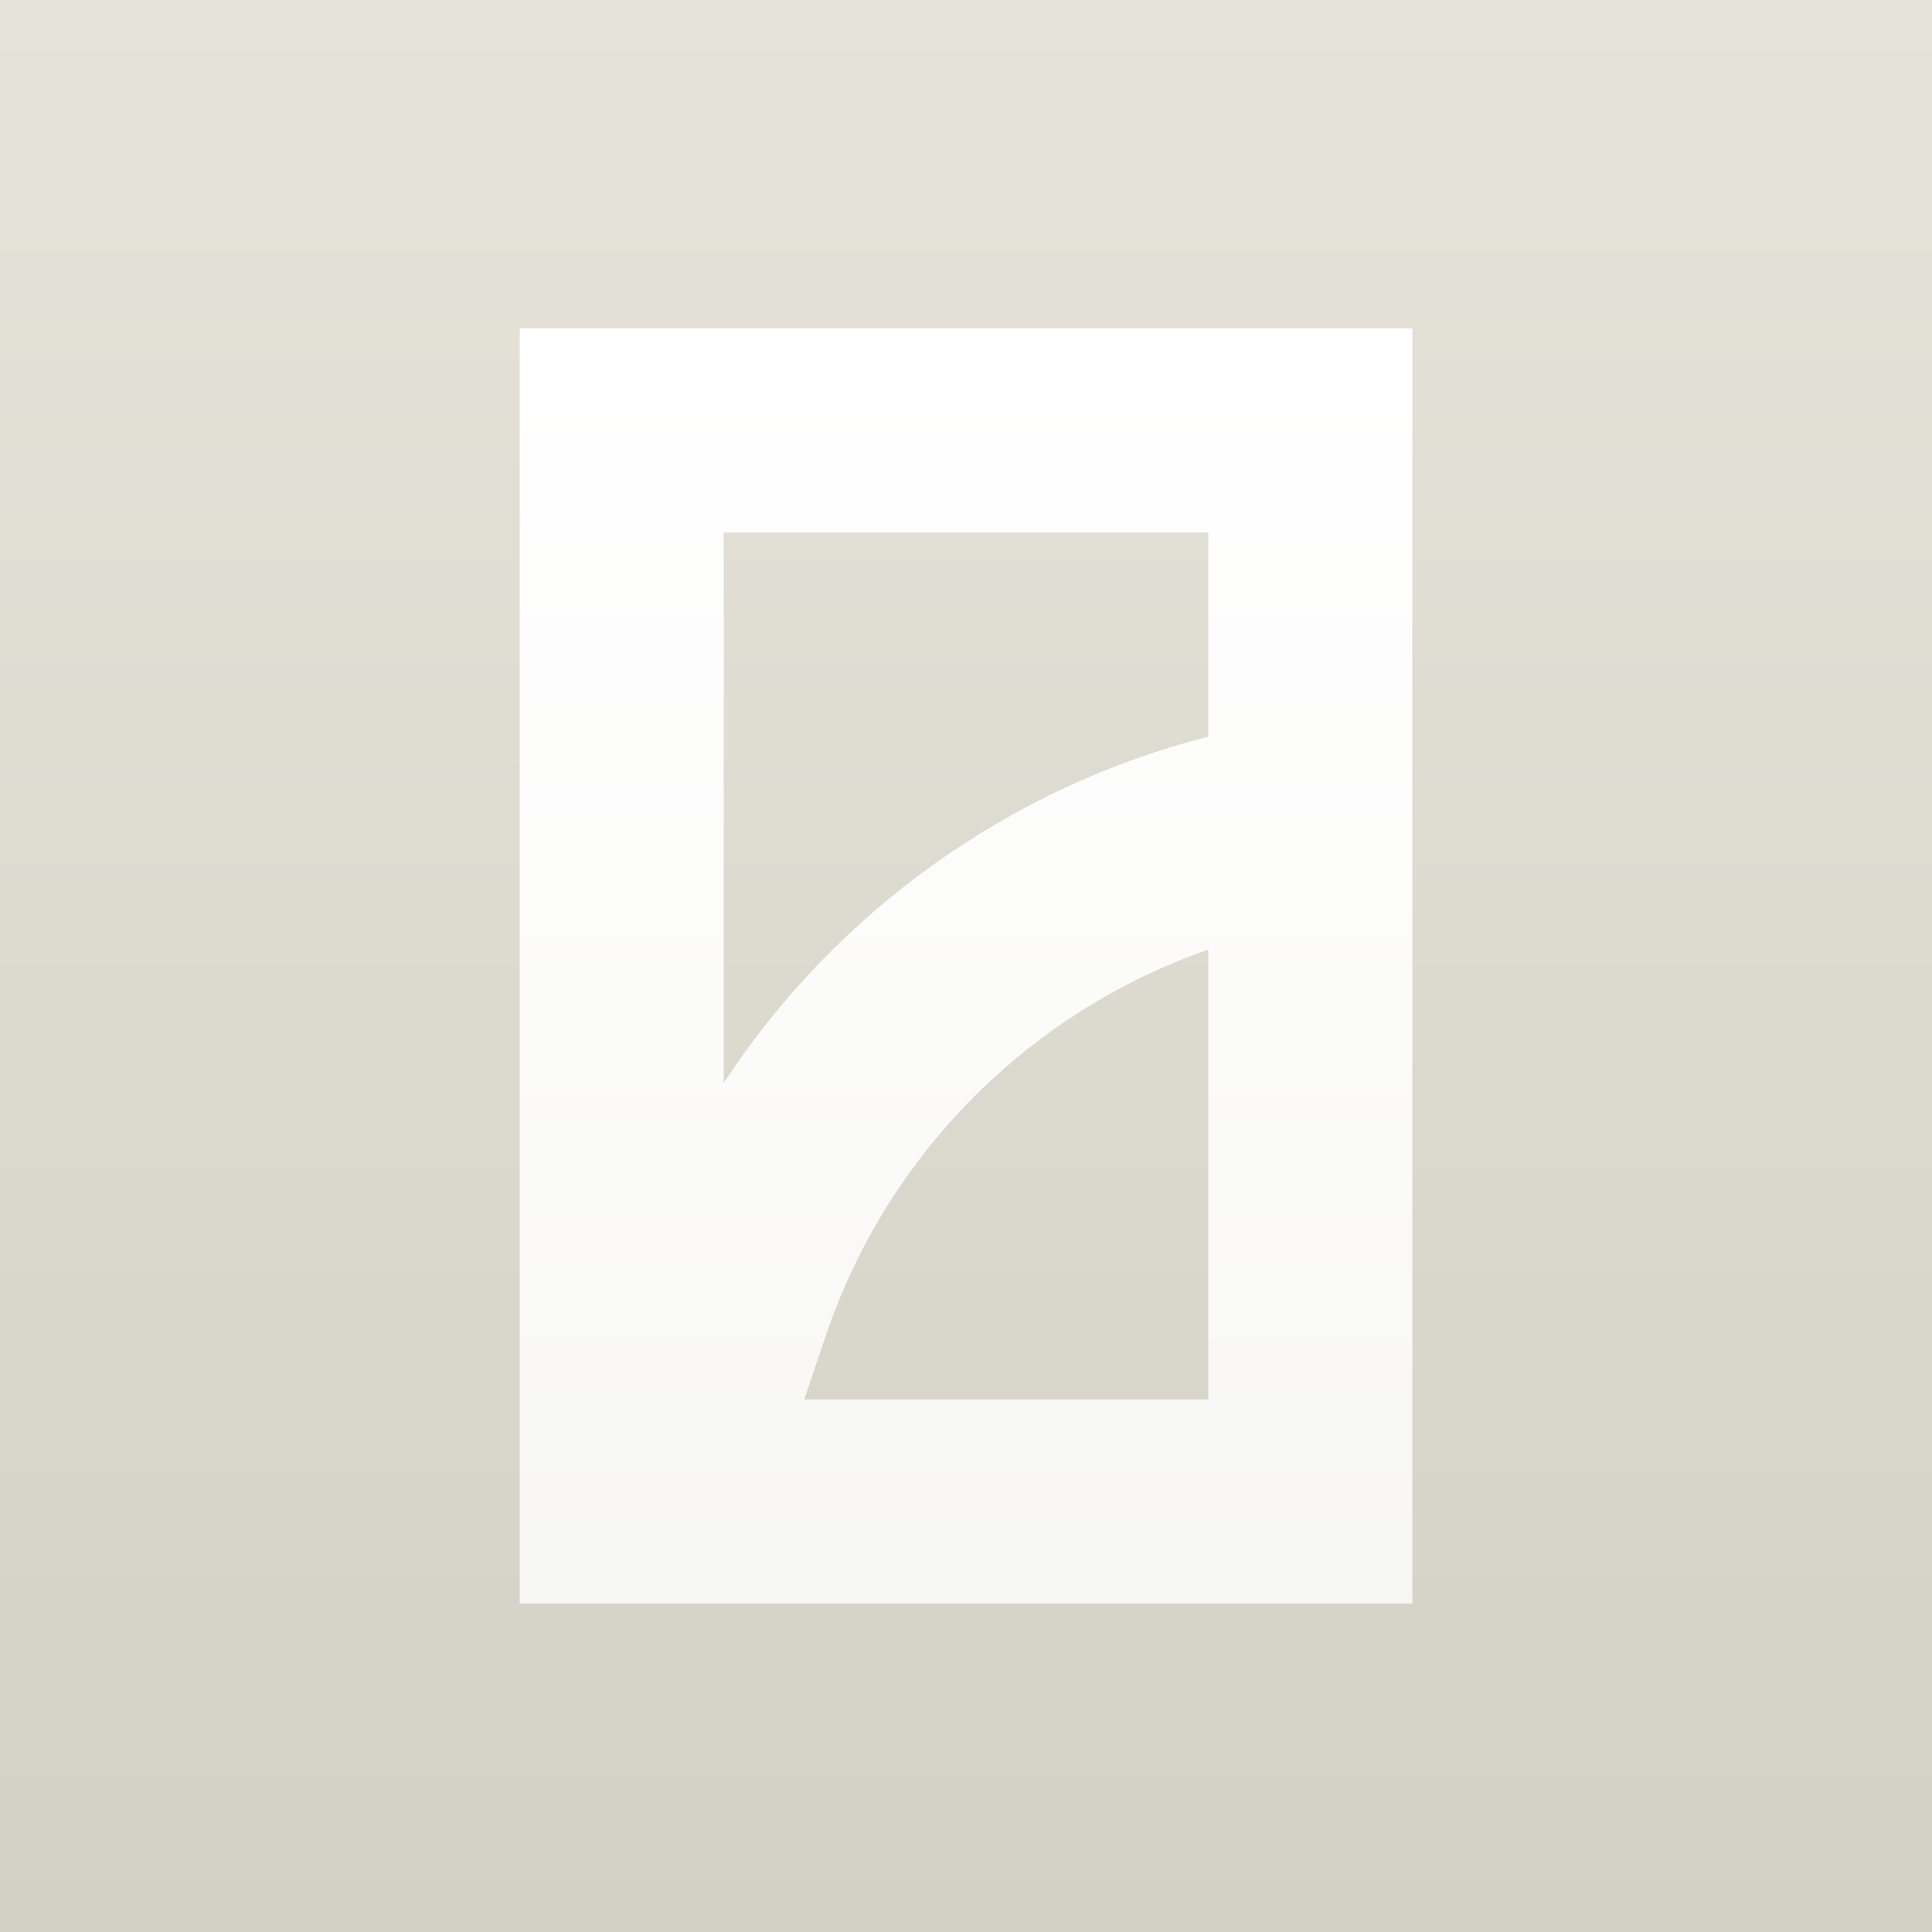
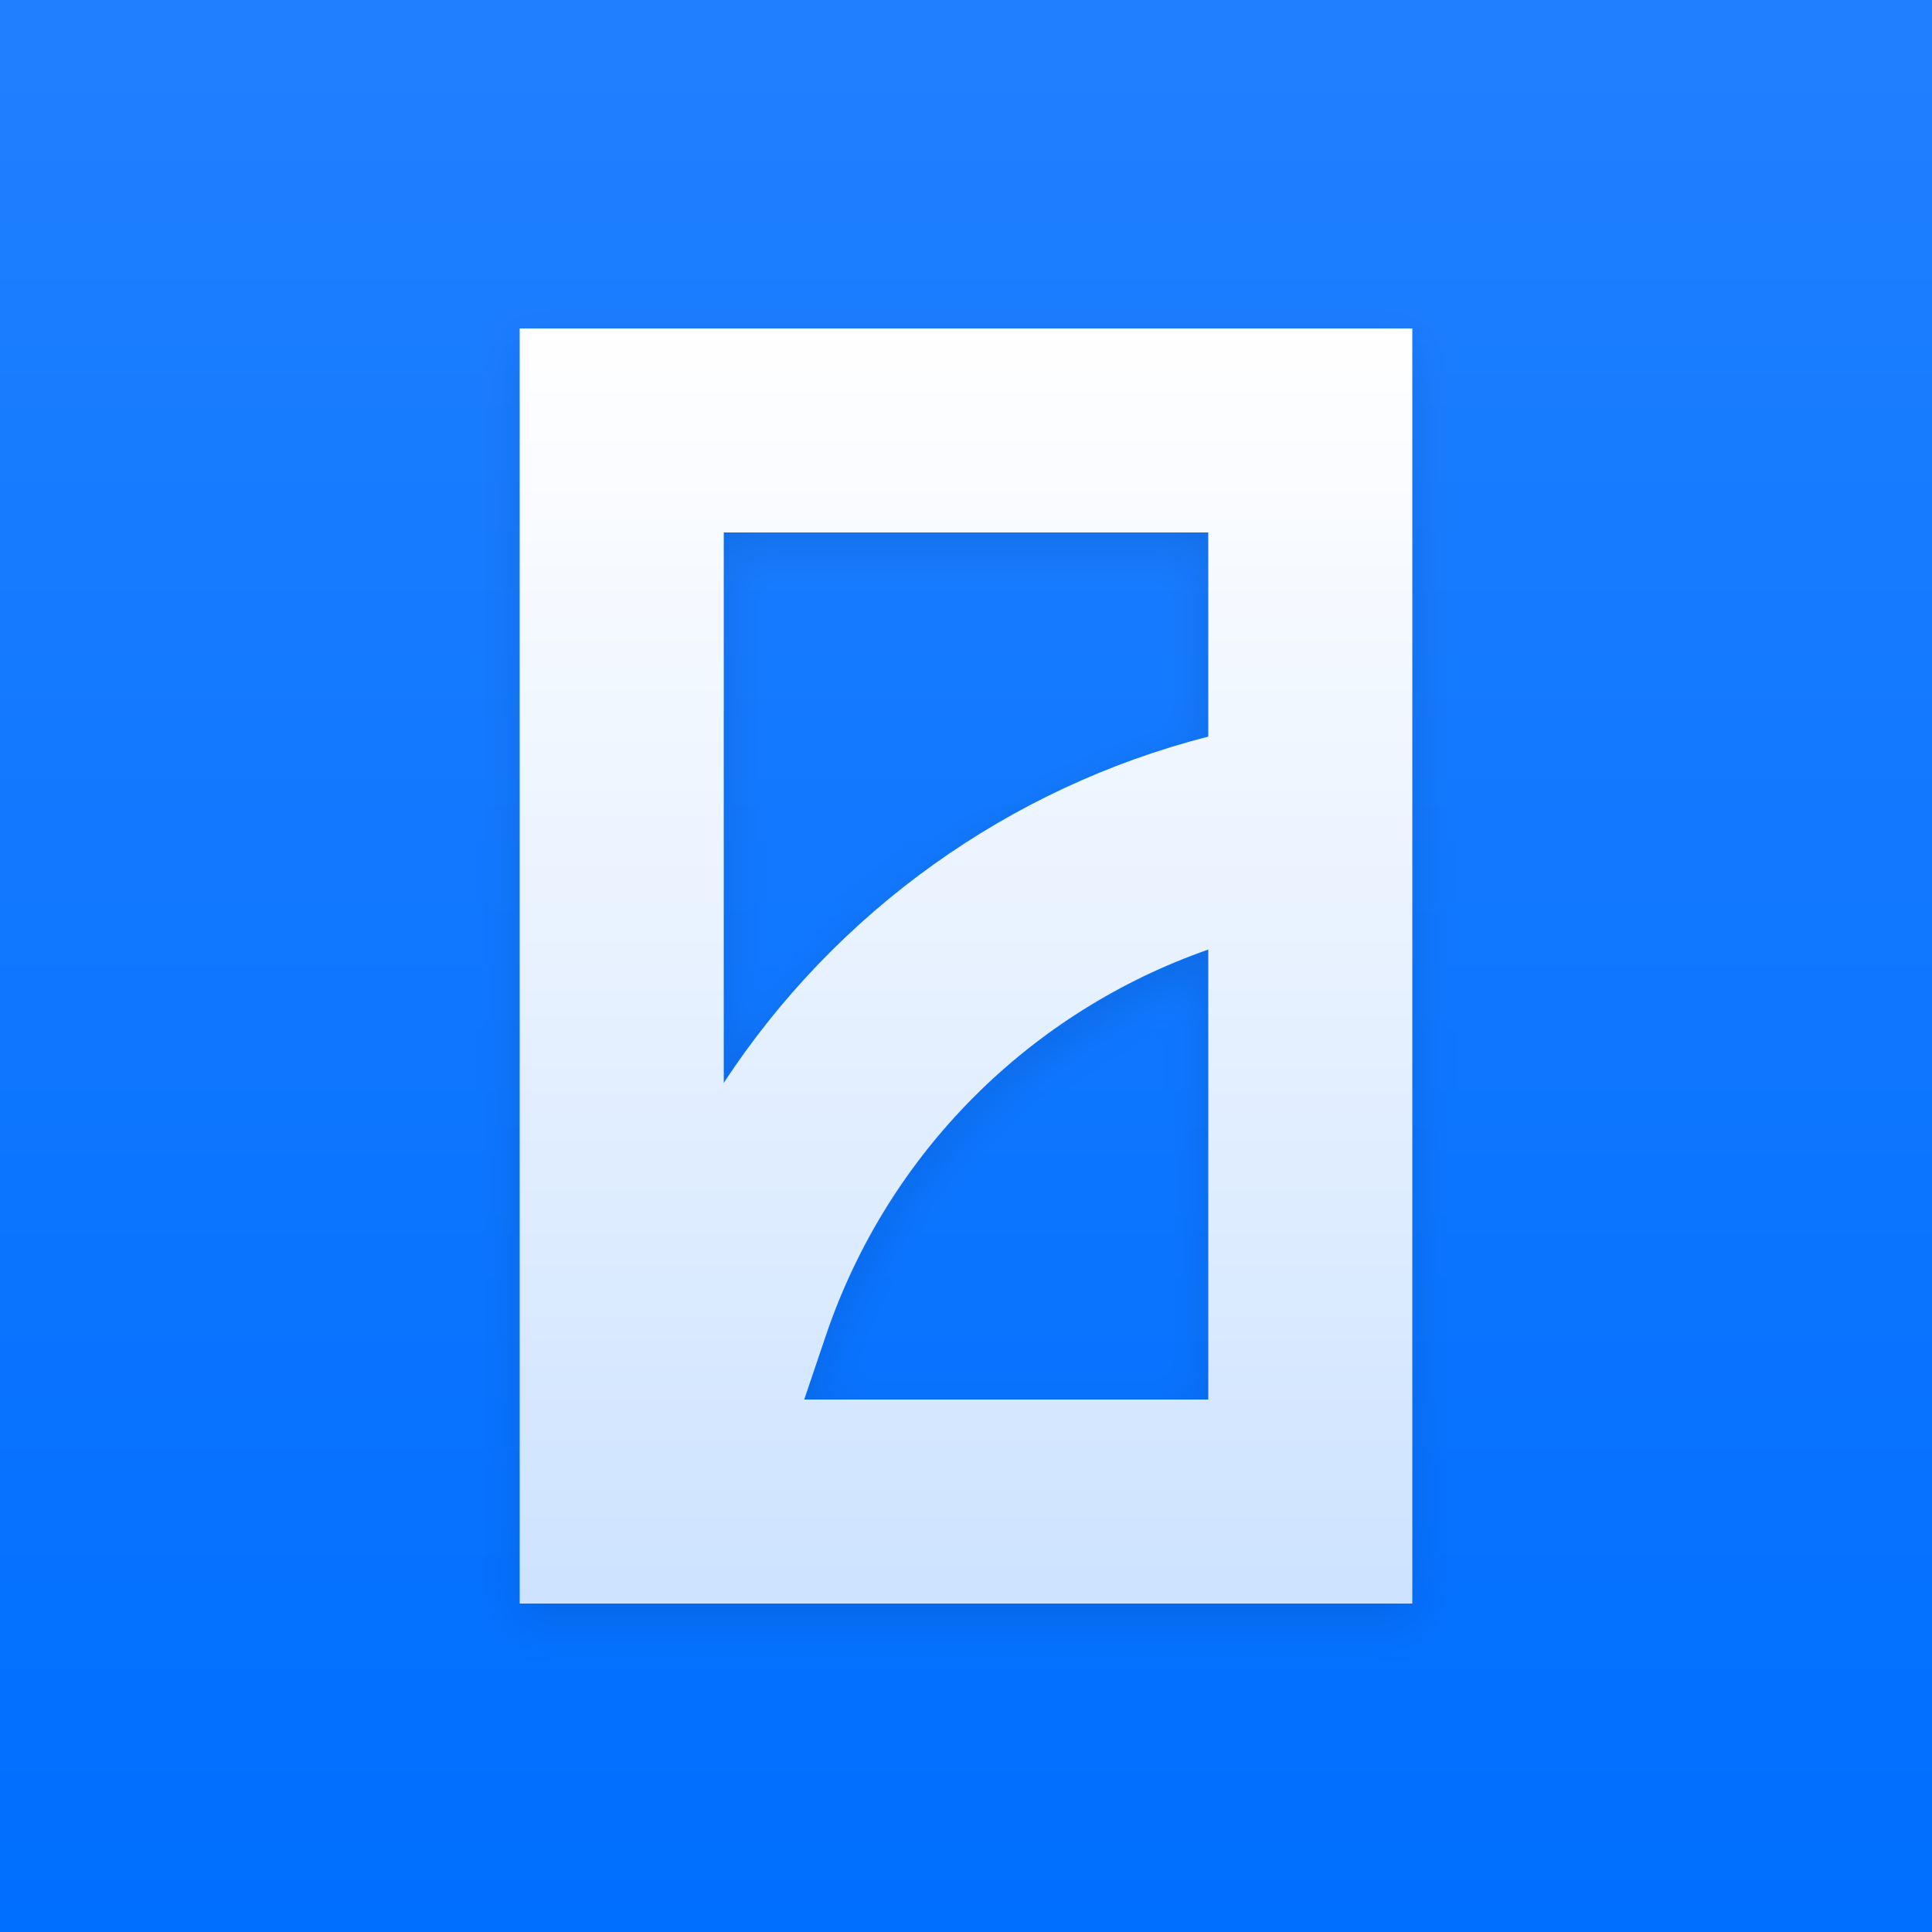
<svg xmlns="http://www.w3.org/2000/svg" width="512" height="512" viewBox="0 0 512 512" fill="none">
-   <rect width="512" height="512" fill="url(#paint0_linear_14636_3298)" />
-   <path d="M374.274 424.961H137.73V87.041H374.274V424.961ZM320.207 251.639C273.392 267.986 235.39 305.114 218.855 353.949L213.118 370.894H320.207V251.639ZM191.798 286.994C221.607 241.501 267.499 208.691 320.207 195.211V141.108H191.798V286.994Z" fill="url(#paint1_linear_14636_3298)" />
+   <rect width="512" height="512" fill="url(#paint0_linear_14671_3276)" />
+   <g filter="url(#filter1_d_14671_3276)">
+     <path d="M374.274 424.961H137.73V87.041H374.274V424.961ZM320.207 251.638C273.392 267.985 235.39 305.113 218.855 353.948L213.118 370.893H320.207V251.638ZM191.798 286.993C221.607 241.5 267.499 208.69 320.207 195.21V141.108H191.798V286.993Z" fill="url(#paint1_linear_14671_3276)" />
+   </g>
  <defs>
-     <linearGradient id="paint0_linear_14636_3298" x1="256" y1="512" x2="256" y2="0" gradientUnits="userSpaceOnUse">
-       <stop stop-color="#D3D0C5" />
-       <stop offset="1" stop-color="#E6E4DA" />
+     <filter id="filter1_d_14671_3276" x="125.73" y="79.041" width="260.543" height="361.92" filterUnits="userSpaceOnUse" color-interpolation-filters="sRGB">
+       <feFlood flood-opacity="0" result="BackgroundImageFix" />
+       <feColorMatrix in="SourceAlpha" type="matrix" values="0 0 0 0 0 0 0 0 0 0 0 0 0 0 0 0 0 0 127 0" result="hardAlpha" />
+       <feOffset dy="4" />
+       <feGaussianBlur stdDeviation="6" />
+       <feComposite in2="hardAlpha" operator="out" />
+       <feColorMatrix type="matrix" values="0 0 0 0 0 0 0 0 0 0 0 0 0 0 0 0 0 0 0.1 0" />
+       <feBlend mode="normal" in2="BackgroundImageFix" result="effect1_dropShadow_14671_3276" />
+       <feBlend mode="normal" in="SourceGraphic" in2="effect1_dropShadow_14671_3276" result="shape" />
+     </filter>
+     <linearGradient id="paint0_linear_14671_3276" x1="256" y1="512" x2="256" y2="0" gradientUnits="userSpaceOnUse">
+       <stop stop-color="#006EFF" />
+       <stop offset="1" stop-color="#1F80FF" />
    </linearGradient>
-     <linearGradient id="paint1_linear_14636_3298" x1="256.002" y1="87.041" x2="256.002" y2="424.961" gradientUnits="userSpaceOnUse">
+     <linearGradient id="paint1_linear_14671_3276" x1="256.002" y1="87.041" x2="256.002" y2="424.961" gradientUnits="userSpaceOnUse">
      <stop stop-color="white" />
      <stop offset="1" stop-color="white" stop-opacity="0.8" />
    </linearGradient>
  </defs>
</svg>
